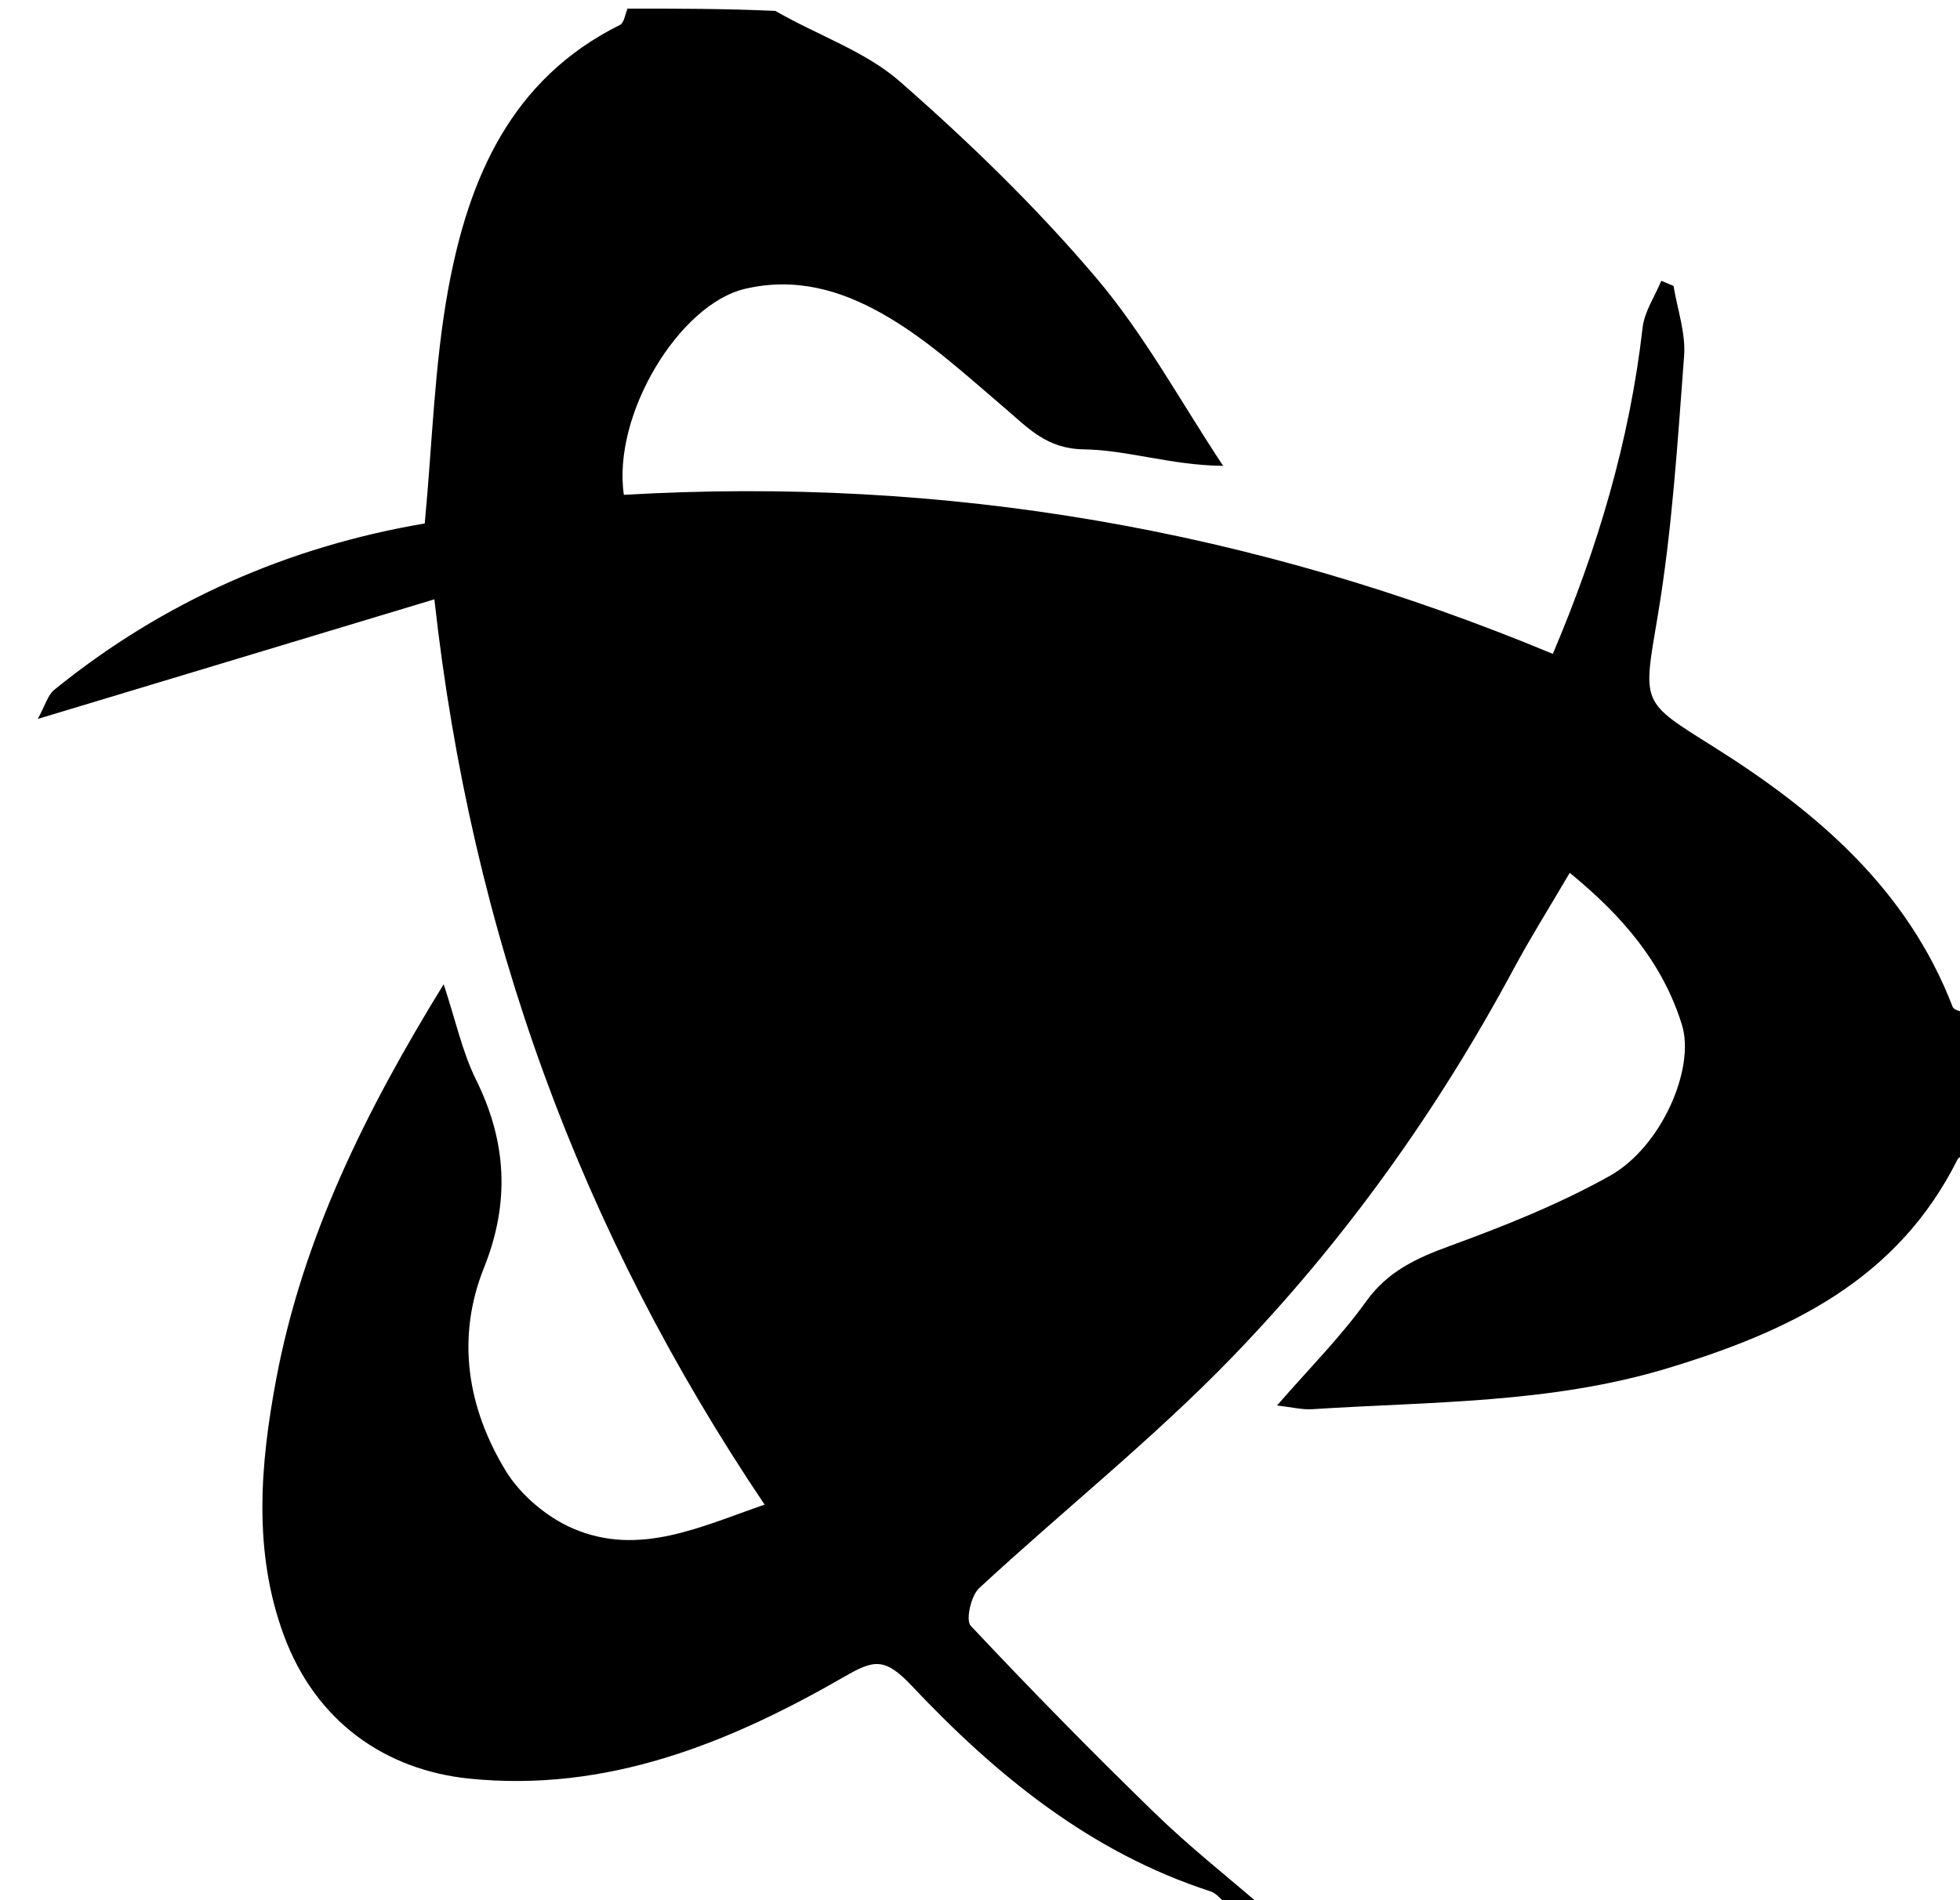
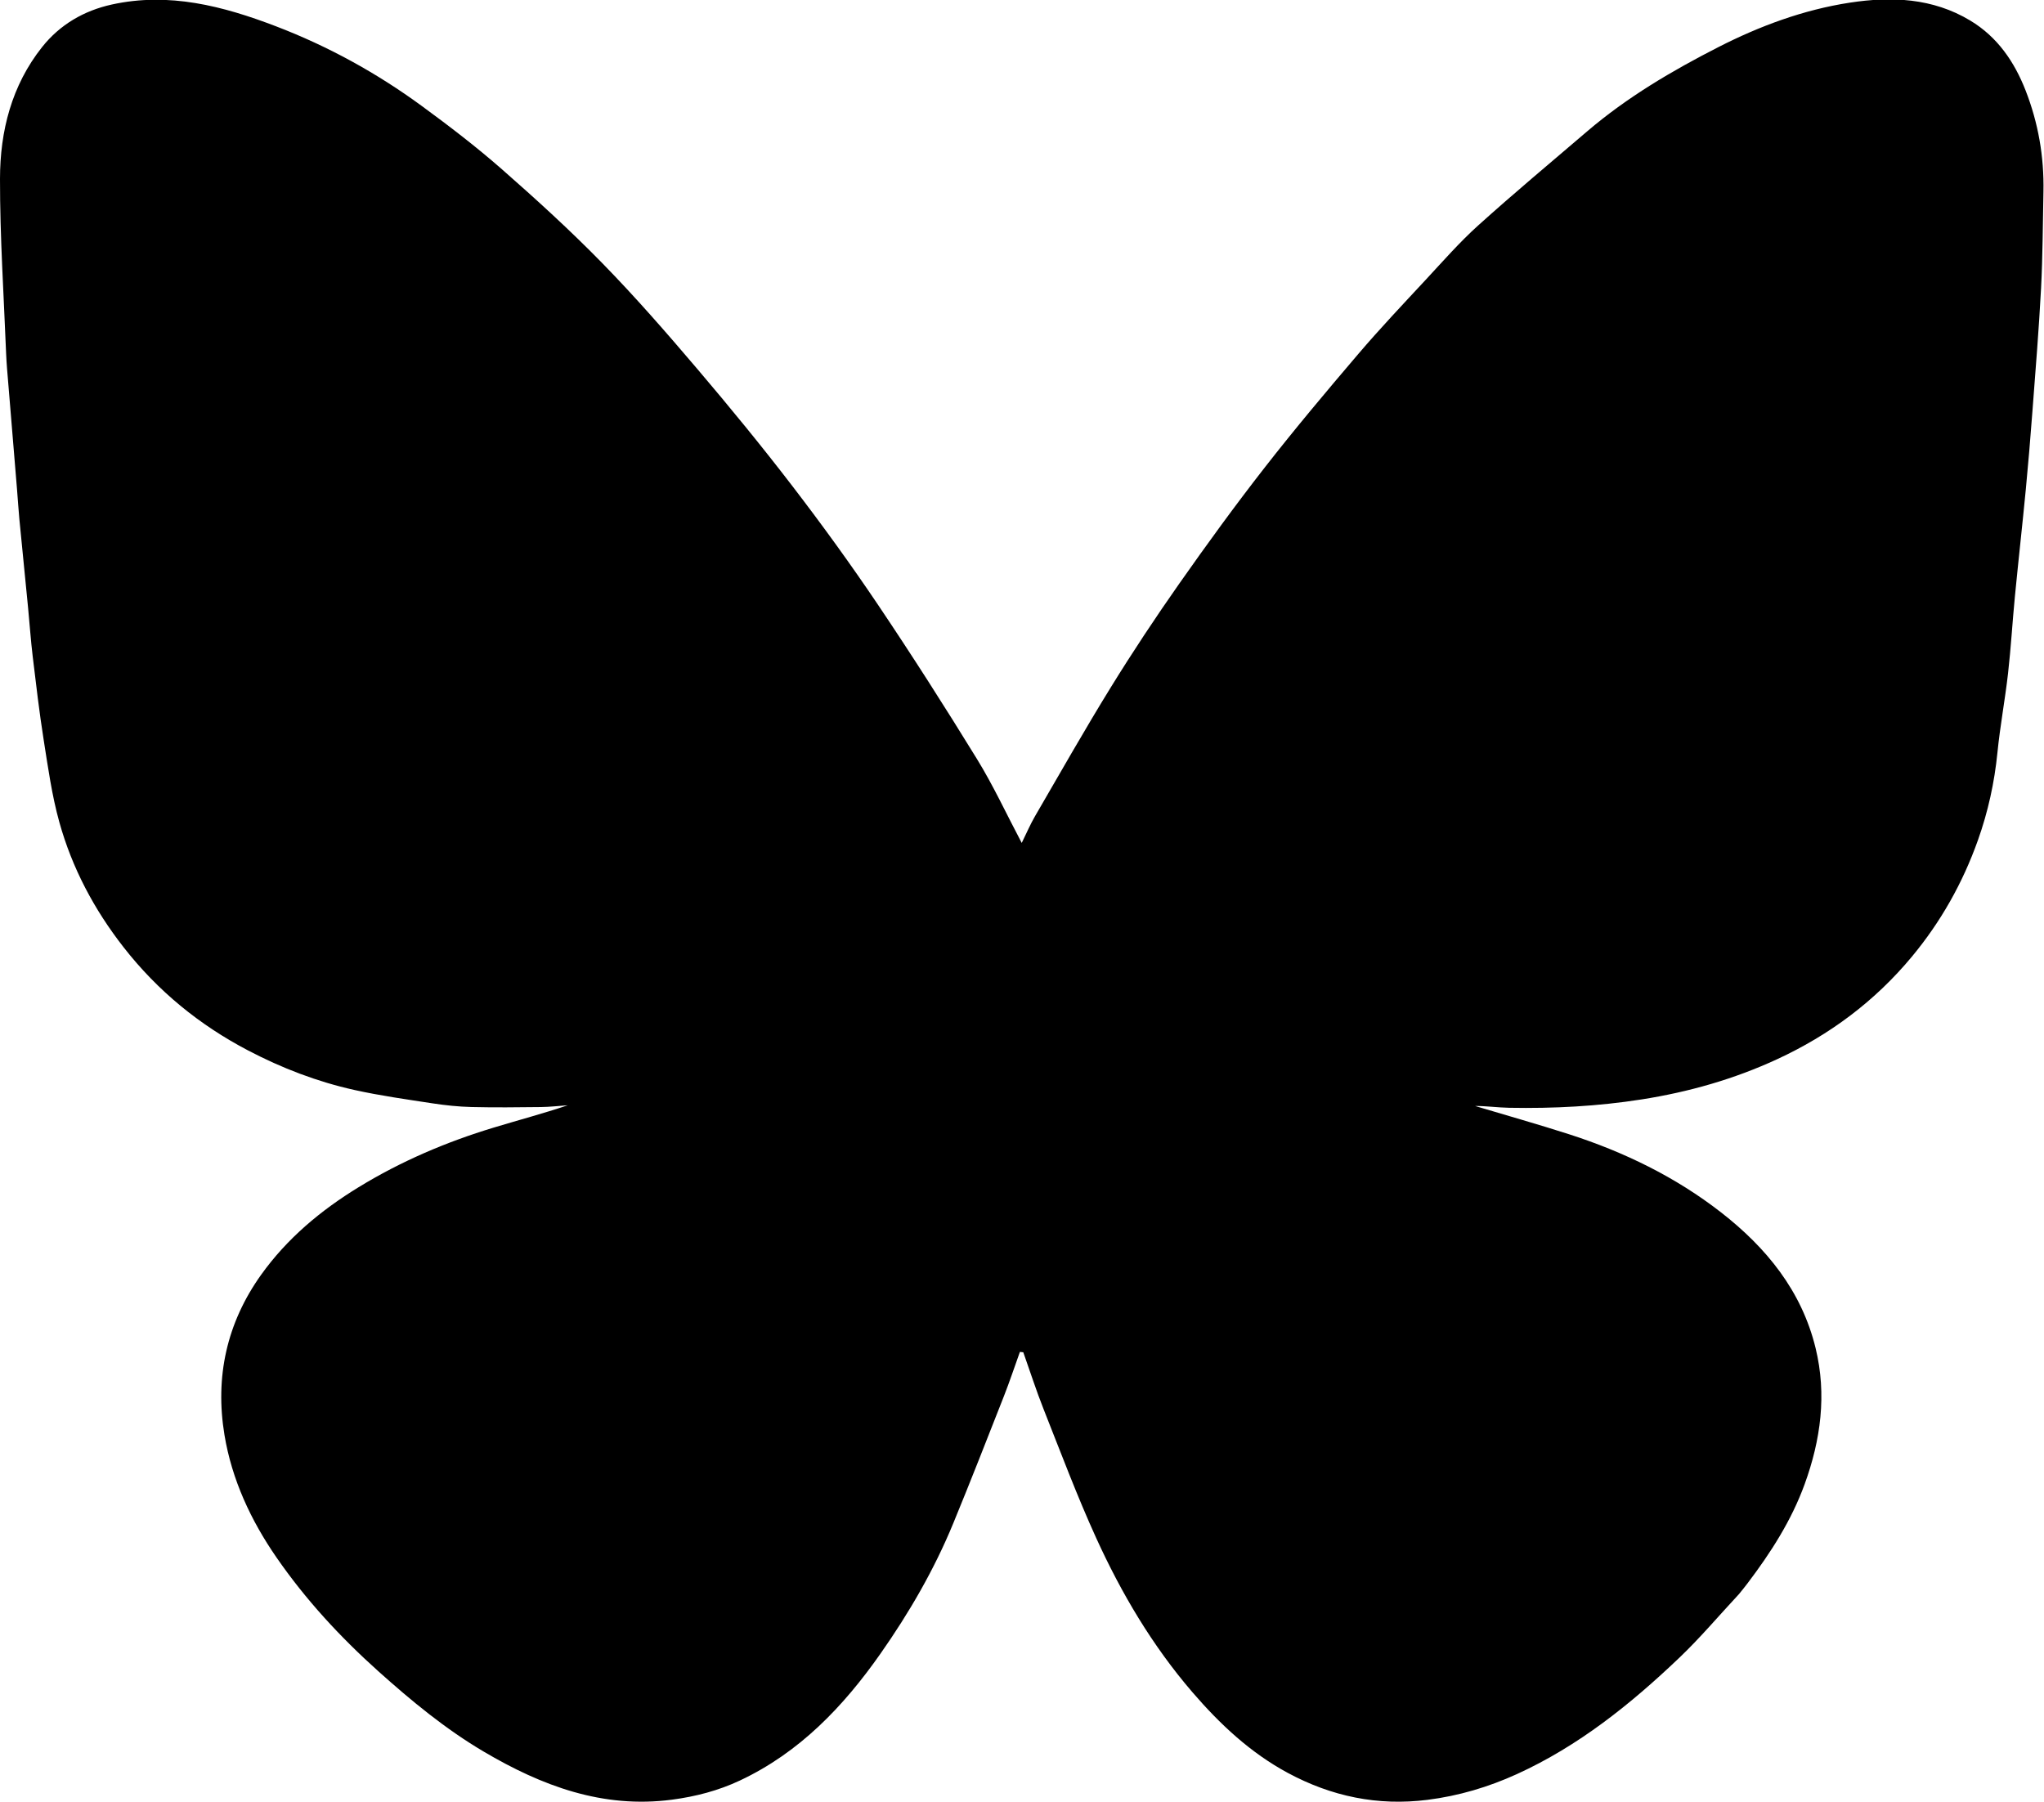
- <svg xmlns="http://www.w3.org/2000/svg" viewBox="0 0 228 221" fill="currentColor">
-   <path d="M147,222  C145.611,222 144.222,222 142.758,221.729  C142.058,220.98 141.503,220.285 140.797,220.056  C126.841,215.536 115.835,206.519 106.056,196.142  C102.928,192.822 101.655,193.108 98.246,195.073  C84.779,202.836 70.579,208.582 54.568,206.943  C44.95,205.958 36.756,200.429 33.003,190.23  C29.415,180.478 30.276,170.385 32.115,160.545  C35.189,144.098 42.507,129.308 51.611,114.517  C52.995,118.701 53.765,122.366 55.372,125.617  C58.957,132.87 59.329,139.938 56.294,147.522  C53.033,155.674 54.38,163.815 58.823,171.119  C60.543,173.946 63.616,176.539 66.669,177.85  C74.359,181.152 81.512,177.622 88.945,175.067  C67.56,143.298 54.838,108.707 50.53,69.733  C34.953,74.432 20.032,78.933 4.394,83.65  C5.245,82.106 5.545,80.886 6.322,80.254  C19.053,69.917 33.626,63.583 49.409,60.904  C50.298,51.534 50.524,42.436 52.149,33.596  C54.503,20.793 59.422,9.207 72.126,2.895  C72.611,2.653 72.717,1.649 73,1  C78.688,1 84.376,1 90.195,1.271  C95.15,4.13 100.642,5.953 104.656,9.465  C112.749,16.547 120.548,24.113 127.497,32.304  C133.161,38.982 137.41,46.859 142.287,54.205  C136.211,54.135 131.162,52.358 126.088,52.284  C121.749,52.22 119.629,49.822 116.876,47.476  C112.28,43.56 107.744,39.361 102.532,36.442  C97.856,33.823 92.631,32.212 86.674,33.603  C79.021,35.39 71.203,48.244 72.572,57.575  C109.939,55.395 145.856,61.583 180.634,76.082  C185.854,63.774 189.573,51.279 191.078,38.128  C191.292,36.251 192.503,34.488 193.252,32.672  C193.728,32.871 194.203,33.07 194.678,33.269  C195.12,35.99 196.108,38.752 195.905,41.424  C195.14,51.527 194.514,61.689 192.837,71.661  C191.095,82.015 190.831,81.546 199.412,86.94  C211.315,94.424 221.859,103.416 227.138,117.131  C227.315,117.591 228.36,117.718 229,118  C229,123.355 229,128.71 228.752,134.193  C228.233,134.514 227.84,134.646 227.709,134.909  C220.711,148.924 208.182,154.9 193.979,159.199  C180.389,163.312 166.495,163.069 152.645,163.963  C151.464,164.039 150.258,163.722 148.553,163.531  C152.337,159.172 155.957,155.555 158.896,151.451  C161.433,147.908 164.769,146.388 168.656,144.968  C175.005,142.648 181.364,140.112 187.247,136.824  C193.289,133.447 197.224,124.293 195.654,119.239  C193.402,111.988 188.692,106.537 182.603,101.555  C180.274,105.529 178.036,109.087 176.052,112.78  C167.202,129.259 156.373,144.396 143.438,157.8  C134.195,167.378 123.683,175.725 113.895,184.792  C112.952,185.665 112.316,188.518 112.916,189.157  C119.907,196.599 127.063,203.894 134.388,211.008  C138.383,214.888 142.783,218.35 147,222z" />
-   <path d="M141.629,80.269  C152.062,84.865 162.146,89.26 172.641,93.834  C154.799,126.172 131.275,151.619 99.568,170.204  C80.661,139.359 70.699,106.031 70.834,68.786  C75.626,69.098 79.984,69.365 84.339,69.668  C90.235,70.078 96.252,69.907 101.999,71.065  C115.163,73.718 128.194,77.026 141.629,80.269z" />
+ <svg xmlns="http://www.w3.org/2000/svg" viewBox="0 0 928 818" fill="currentColor">
+   <path d="M789.511 723.741C780.359 733.562 771.909 743.597 762.473 752.597C740.382 773.667 716.679 792.717 688.642 805.478C675.768 811.338 662.312 815.349 648.09 817.146C625.486 820.003 604.481 815.571 584.698 804.922C567.71 795.777 553.865 782.809 541.325 768.23C523.194 747.15 509.179 723.486 497.73 698.37C489 679.219 481.603 659.453 473.84 639.87C470.461 631.344 467.653 622.592 464.586 613.943C464.074 613.887 463.562 613.832 463.05 613.776C460.638 620.485 458.39 627.258 455.784 633.891C448.204 653.187 440.657 672.499 432.763 691.668C424.119 712.66 412.768 732.221 399.754 750.773C382.891 774.814 363.005 795.642 335.904 808.38C326.131 812.974 315.845 815.65 305.111 817.068C273.639 821.225 245.926 810.773 219.604 795.238C202.258 785.001 186.805 772.241 171.793 758.786C154.421 743.213 138.751 726.226 125.531 707.101C113.901 690.276 105.281 671.809 101.917 651.523C97.556 625.224 102.9 600.699 118.496 578.842C130.291 562.314 145.598 549.536 162.834 538.988C182.061 527.221 202.628 518.447 224.161 511.932C235.291 508.564 246.537 505.579 257.753 501.812C253.656 502.091 249.561 502.564 245.461 502.611C235.007 502.733 224.545 502.855 214.095 502.598C208.204 502.453 202.289 501.834 196.459 500.943C184.55 499.121 172.585 497.45 160.836 494.843C144.018 491.112 127.969 484.937 112.701 476.95C90.542 465.358 71.63 449.92 56.13 430.082C42.712 412.91 32.731 394.068 26.929 373.238C23.542 361.076 21.81 348.419 19.828 335.907C17.835 323.319 16.364 310.646 14.844 297.988C13.964 290.654 13.464 283.275 12.748 275.92C11.445 262.536 10.087 249.157 8.8 235.771C8.375 231.349 8.115 226.911 7.751 222.483C6.43 206.429 5.089 190.376 3.777 174.321C3.401 169.727 2.961 165.132 2.779 160.529C1.733 134.073 -0.033 107.613 0 81.157C0.028 59.536 5.262 38.808 19.109 21.371C27.189 11.196 38.07 4.851 50.724 2.06C76.74 -3.676 101.278 2.74 125.34 11.954C148.963 21 170.994 33.108 191.379 48.029C203.877 57.176 216.226 66.628 227.86 76.834C243.516 90.568 258.95 104.64 273.497 119.528C288.462 134.843 302.573 151.034 316.457 167.353C331.302 184.803 345.838 202.547 359.782 220.721C373.244 238.266 386.256 256.201 398.602 274.546C414.106 297.584 429.058 321.012 443.601 344.67C450.963 356.648 456.901 369.501 463.874 382.7C466.054 378.282 467.743 374.293 469.903 370.577C481.259 351.038 492.406 331.366 504.268 312.136C514.164 296.095 524.599 280.357 535.43 264.93C547.966 247.076 560.815 229.411 574.232 212.213C587.925 194.661 602.264 177.599 616.717 160.661C626.561 149.123 637.007 138.093 647.336 126.977C655.117 118.603 662.681 109.945 671.153 102.314C687.339 87.733 704.071 73.757 720.635 59.599C738.701 44.157 759.084 32.156 780.095 21.422C798.905 11.813 818.821 4.428 839.811 1.21C858.693 -1.685 877.421 -0.957 894.529 9.34C906.859 16.761 914.532 28.011 919.628 41.027C925.395 55.76 928.081 71.174 927.748 87.046C927.442 101.642 927.431 116.256 926.667 130.829C925.685 149.57 924.138 168.283 922.726 186.999C921.836 198.797 920.859 210.59 919.725 222.367C918.169 238.526 916.356 254.66 914.787 270.818C913.661 282.424 912.995 294.079 911.682 305.662C910.323 317.67 908.068 329.581 906.869 341.6C905.504 355.297 902.599 368.54 897.986 381.497C891.086 400.872 881.202 418.444 868.047 434.296C851.185 454.616 830.575 469.935 806.745 480.937C787.208 489.957 766.708 495.789 745.385 499.137C725.407 502.273 705.376 503.312 685.23 502.947C680.04 502.853 674.862 502.108 669.692 502.125C683.918 506.384 698.22 510.406 712.353 514.953C737.28 522.974 760.694 534.335 781.354 550.417C801.878 566.392 817.971 586.005 824.31 612.087C829.435 633.177 826.634 653.712 819.346 673.794C813.351 690.311 803.945 704.925 793.397 718.85C792.212 720.415 790.977 721.94 789.511 723.741Z" />
</svg>
